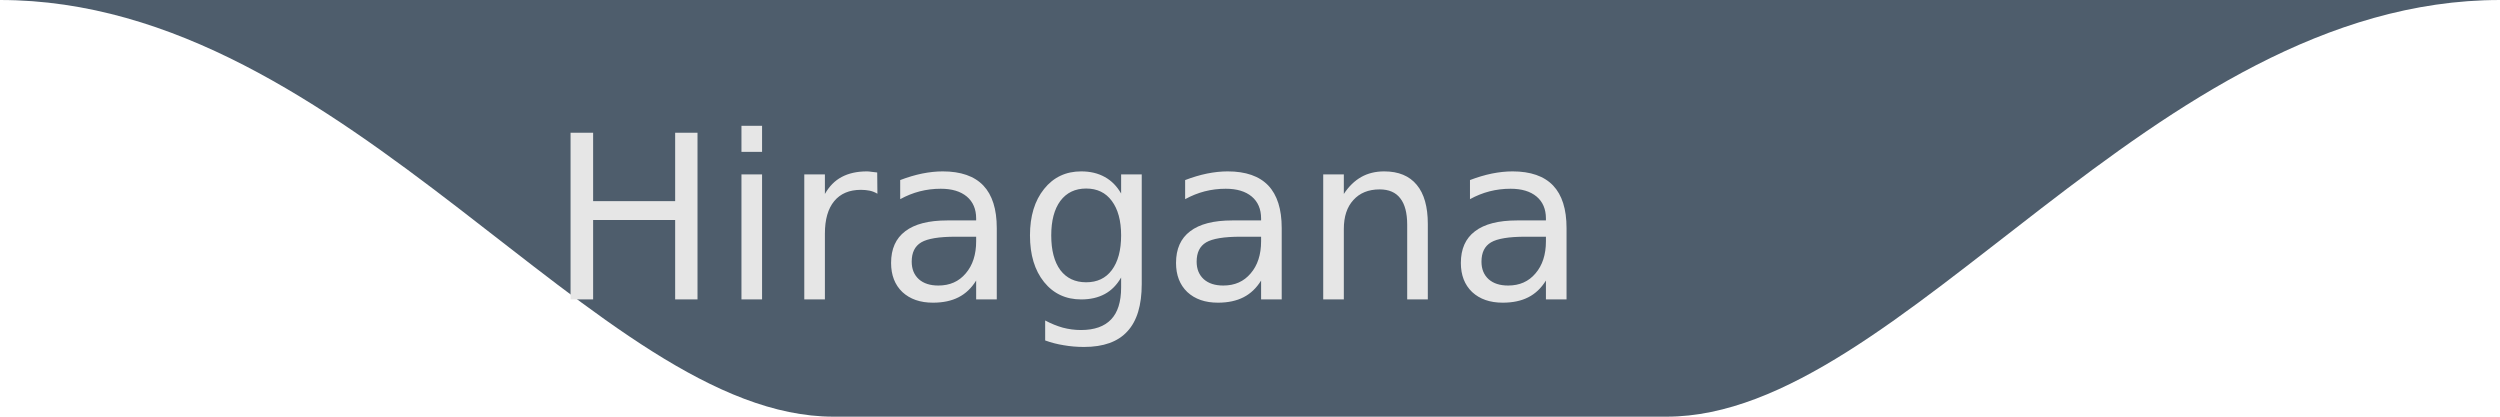
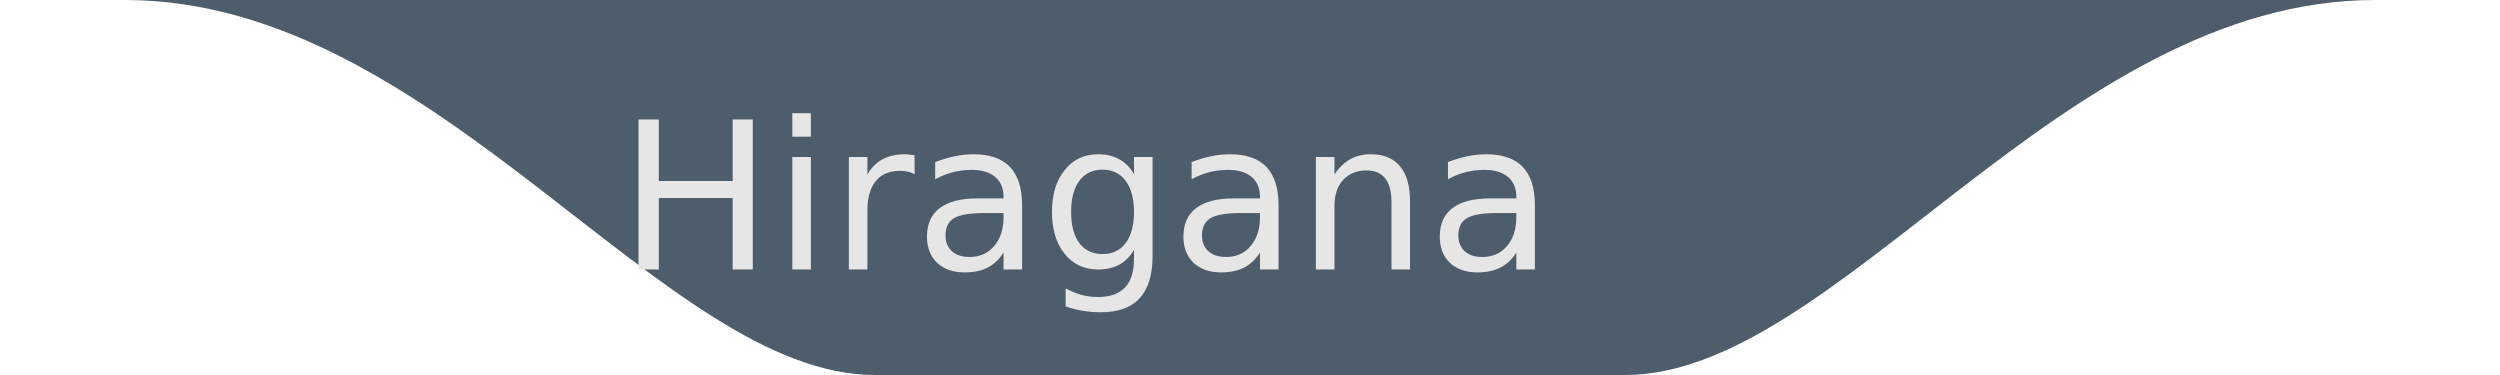
- <svg xmlns="http://www.w3.org/2000/svg" width="360" height="60" viewBox="0 0 180 30" id="svg2" version="1.1">
+ <svg xmlns="http://www.w3.org/2000/svg" width="400" height="60" viewBox="0 0 200 30" id="svg2" version="1.1">
  <defs id="defs4" />
-   <g id="layer1" transform="translate(-172.1621,-401.5508)">
+   <g id="layer1" transform="translate(-162.1621,-401.5508)">
    <path style="fill:#4e5d6c;fill-opacity:1;fill-rule:nonzero" d="m 232.162,431.551 c -16.975,0 -34.959,-30 -60,-30 l 180,0 c -25.041,0 -43.025,30 -60,30 z" id="tab" />
-     <text xml:space="preserve" style="font-size:16.448px;font-style:normal;font-weight:normal;text-align:center;line-height:125%;letter-spacing:0px;word-spacing:0px;text-anchor:middle;fill:#E6E6E6;fill-opacity:1;stroke:none;font-family:Bitstream Vera Sans" x="262.106" y="423.11" id="text2983">
+     <text xml:space="preserve" style="font-style:normal;font-weight:normal;font-size:16.448px;line-height:125%;font-family:'Bitstream Vera Sans';text-align:center;letter-spacing:0px;word-spacing:0px;text-anchor:middle;fill:#e6e6e6;fill-opacity:1;stroke:none" x="262.106" y="423.11" id="text2983">
      <tspan id="tspan2985" x="262.106" y="423.11">Hiragana</tspan>
    </text>
  </g>
</svg>
